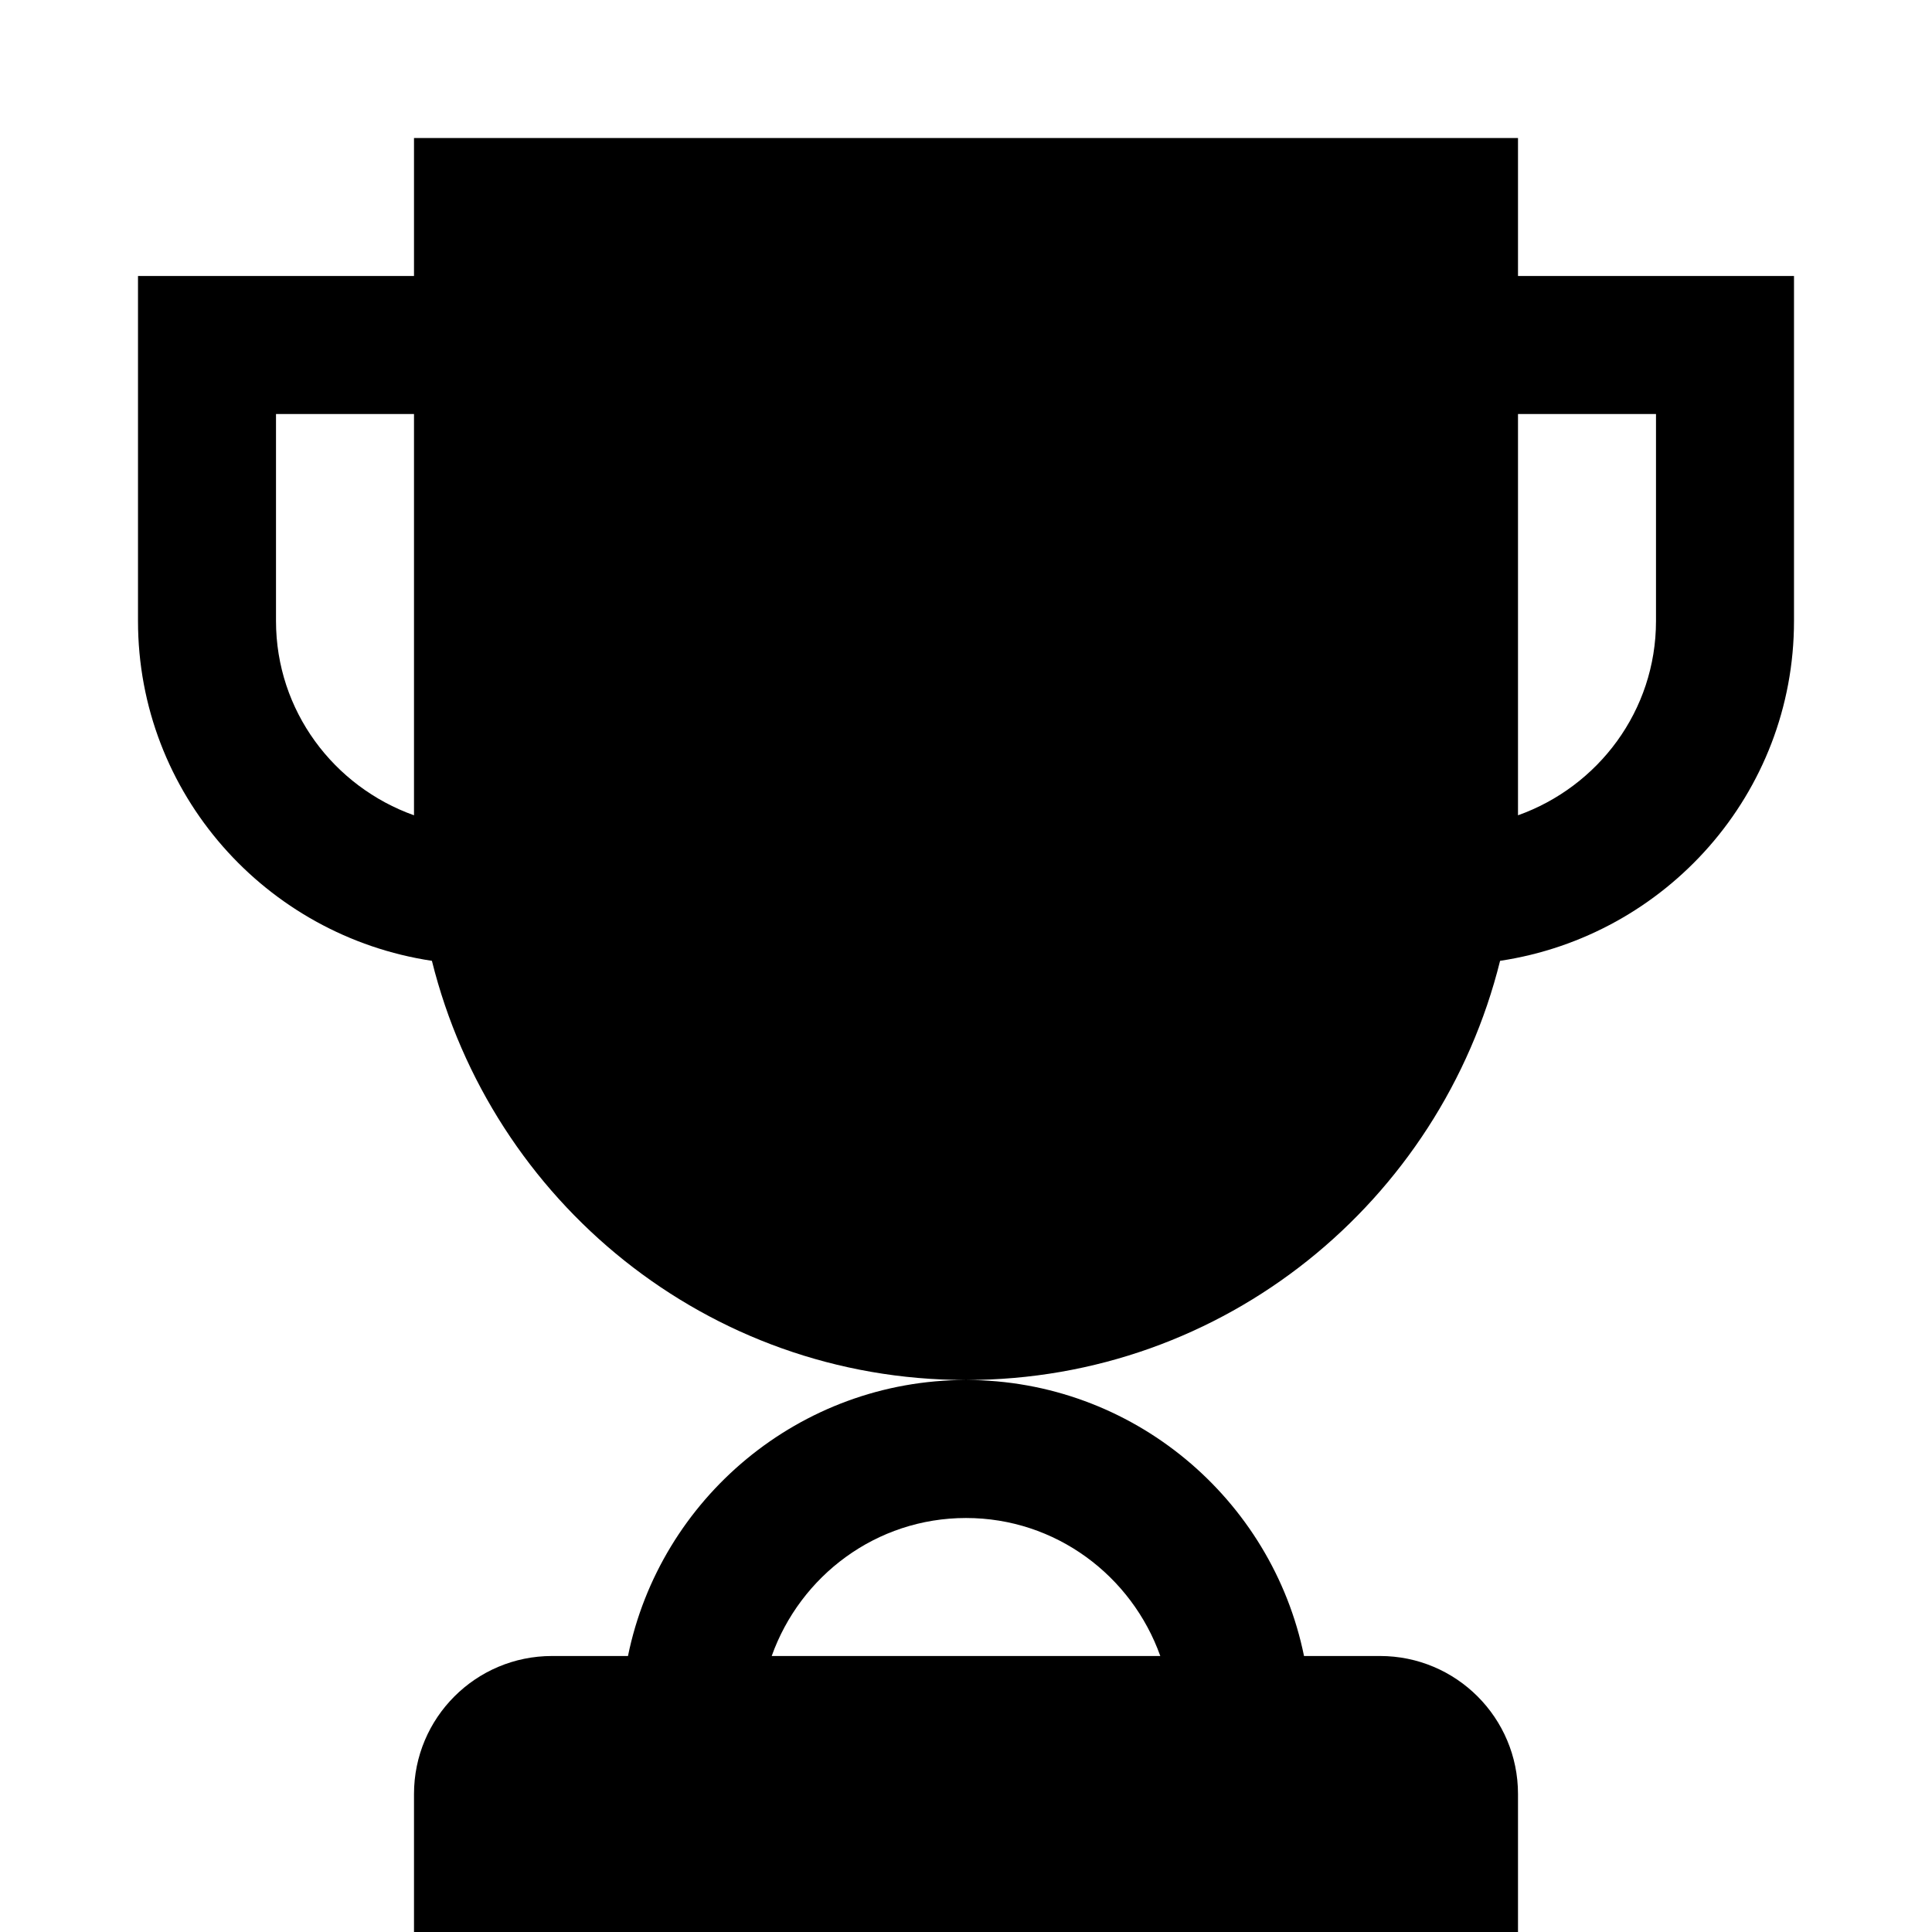
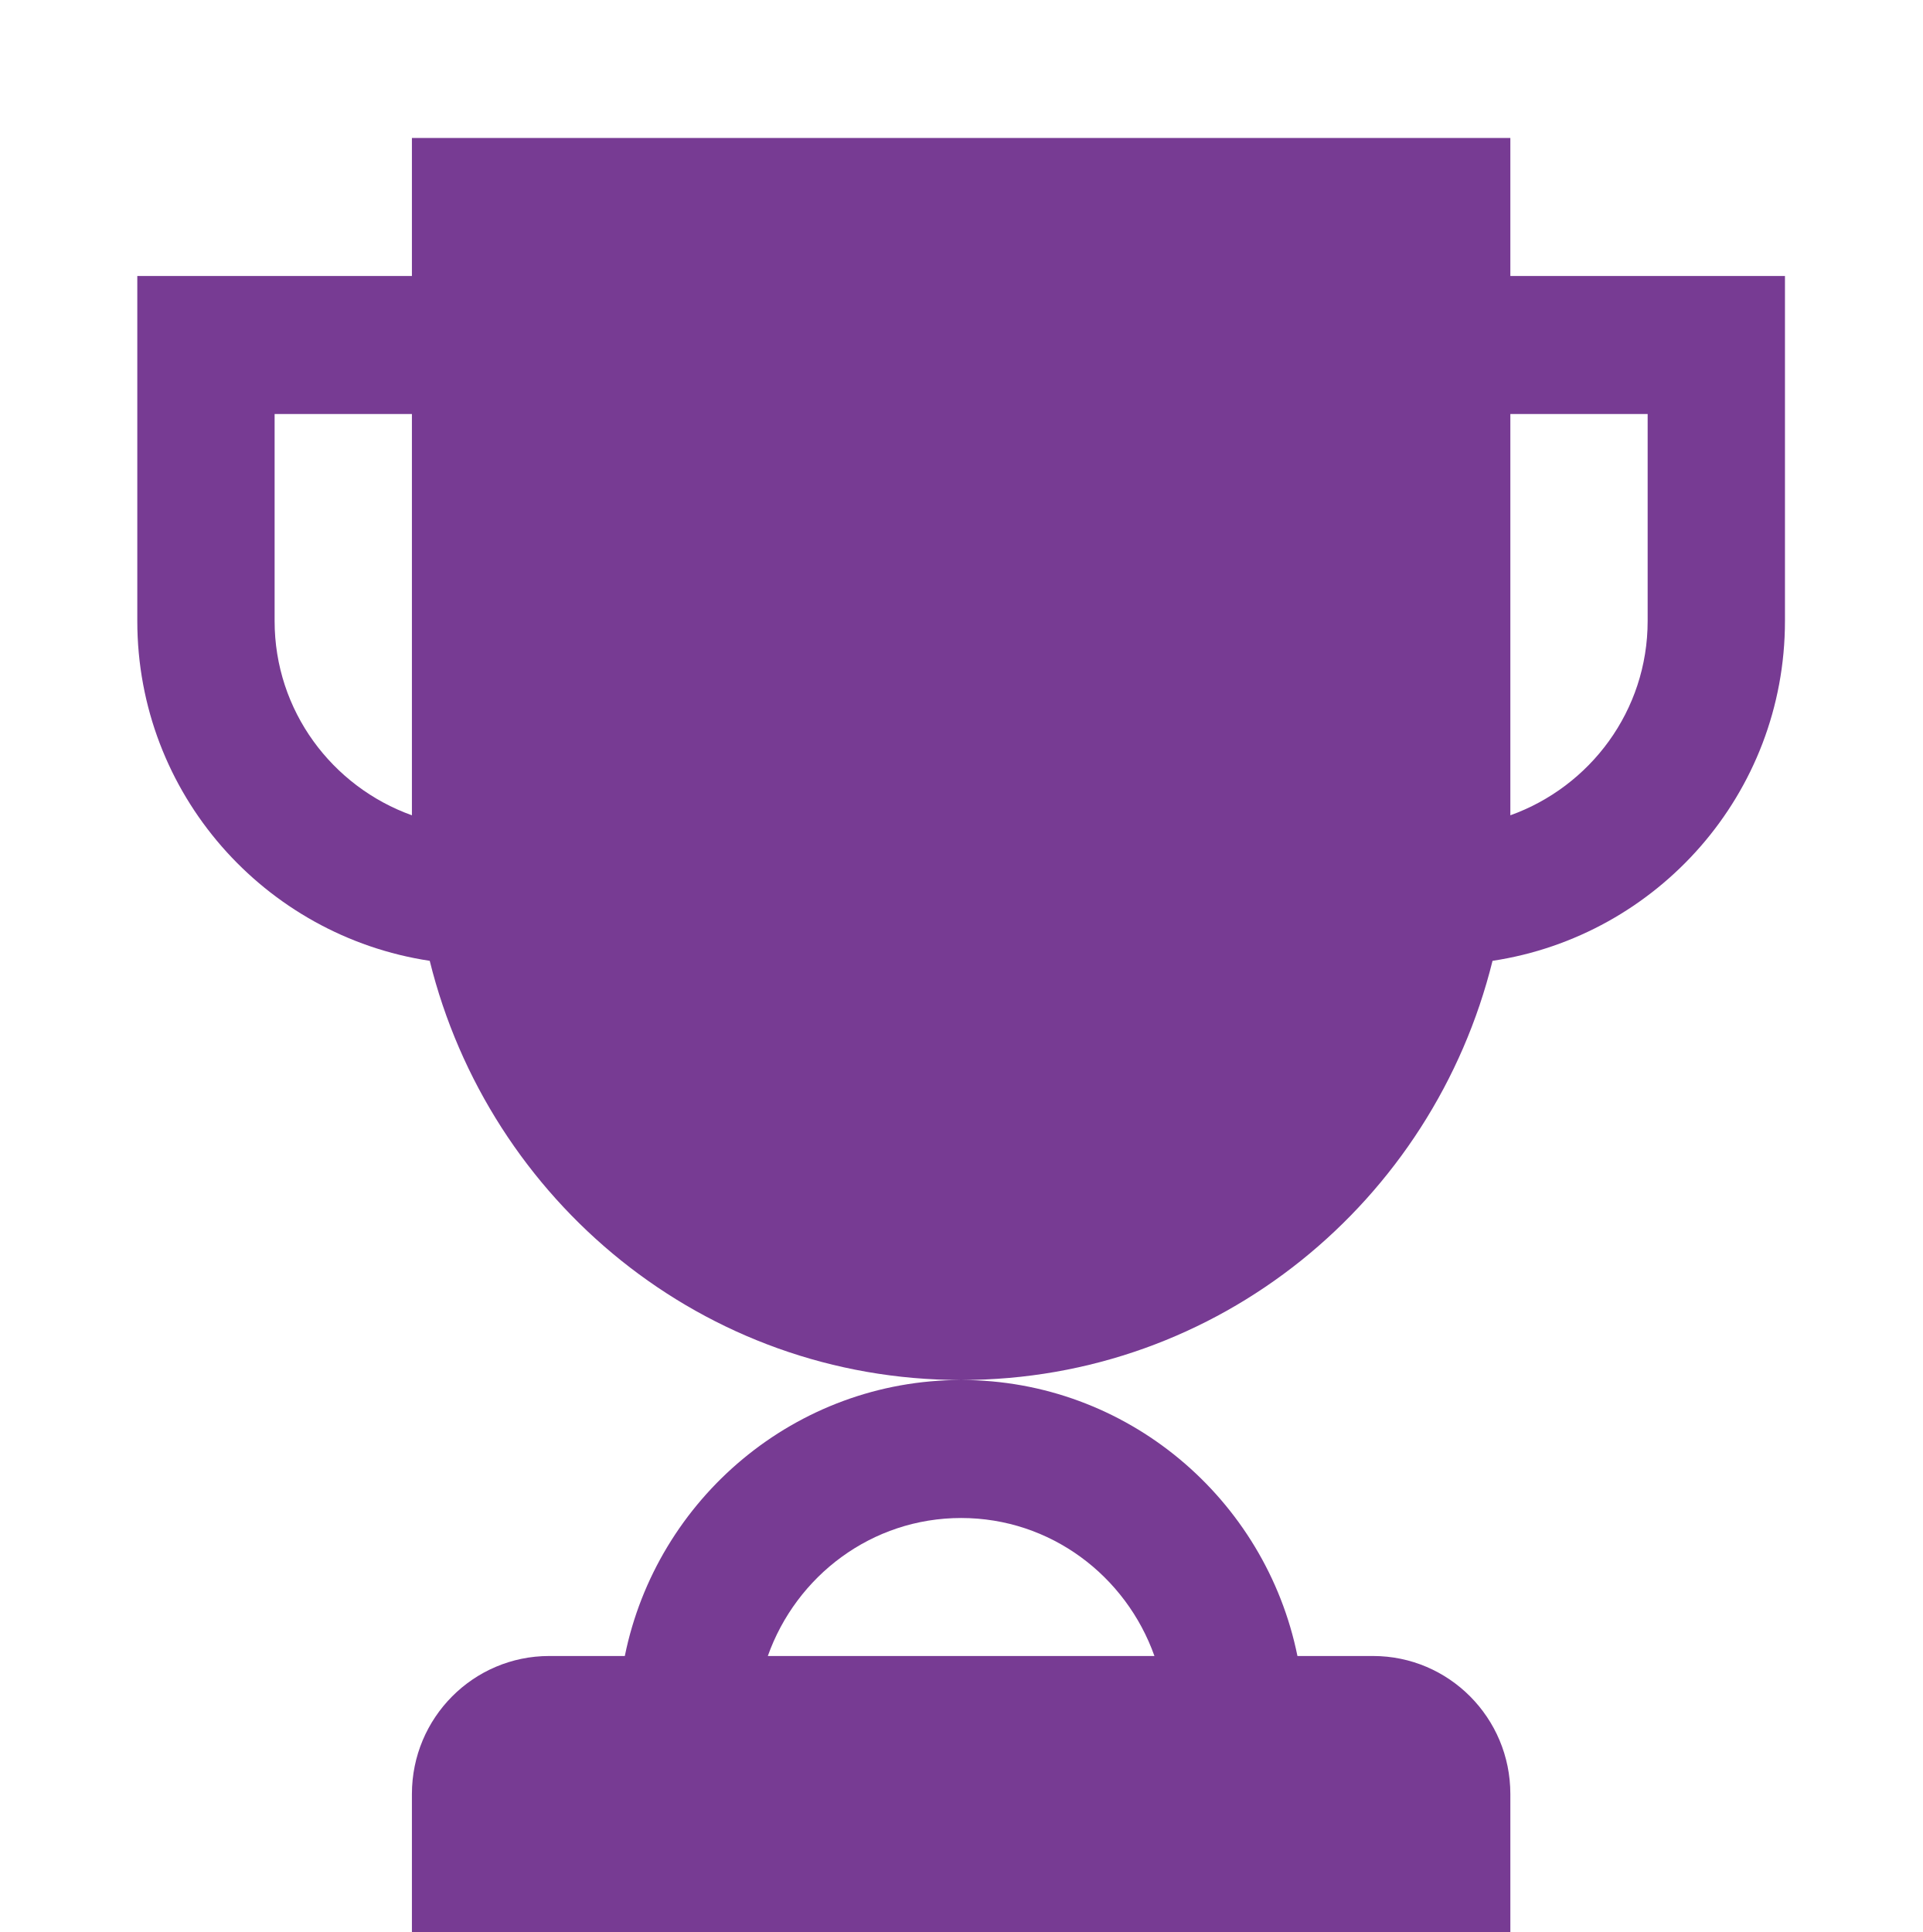
- <svg xmlns="http://www.w3.org/2000/svg" viewBox="0 0 448 448">
-   <path d="M145.619 384H128c-17.674 0-32 14.326-32 32v32h256v-32c0-17.674-14.327-32-32-32h-17.619c-7.434-36.47-39.75-64-78.381-64s-70.947 27.53-78.381 64zM224 352c20.832 0 38.425 13.418 45.053 32h-90.106c6.627-18.582 24.221-32 45.053-32zM352 64V32H96v32H32v80c0 40.051 29.686 73.018 68.153 78.8C114.003 278.531 163.984 320 224 320c60.016 0 109.997-41.469 123.846-97.2C386.313 217.018 416 184.051 416 144V64h-64zM96 189.053C77.417 182.426 64 164.832 64 144V96h32v93.053zM384 144c0 20.832-13.418 38.426-32 45.053V96h32v48z" />
+ <svg xmlns="http://www.w3.org/2000/svg" width="192" height="193" xml:space="preserve" overflow="hidden">
+   <g transform="translate(-1143 -369)">
+     <path d="M62.408 164.571 54.857 164.571C47.283 164.571 41.143 170.711 41.143 178.286L41.143 192 150.857 192 150.857 178.286C150.857 170.711 144.717 164.571 137.143 164.571L129.592 164.571C126.406 148.941 112.556 137.143 96 137.143 79.444 137.143 65.594 148.941 62.408 164.571ZM96 150.857C104.928 150.857 112.468 156.608 115.308 164.571L76.692 164.571C79.532 156.608 87.072 150.857 96 150.857ZM150.857 27.429 150.857 13.714 41.143 13.714 41.143 27.429 13.714 27.429 13.714 61.714C13.714 78.879 26.437 93.008 42.923 95.486 48.858 119.37 70.279 137.143 96 137.143 121.721 137.143 143.142 119.37 149.077 95.486 165.563 93.008 178.286 78.879 178.286 61.714L178.286 27.429 150.857 27.429ZM41.143 81.023C33.179 78.183 27.429 70.642 27.429 61.714L27.429 41.143 41.143 41.143 41.143 81.023ZM164.571 61.714C164.571 70.642 158.821 78.183 150.857 81.023L150.857 41.143 164.571 41.143 164.571 61.714Z" fill="#773B93" transform="matrix(1 0 0 1.00521 1143 369)" />
+   </g>
</svg>
